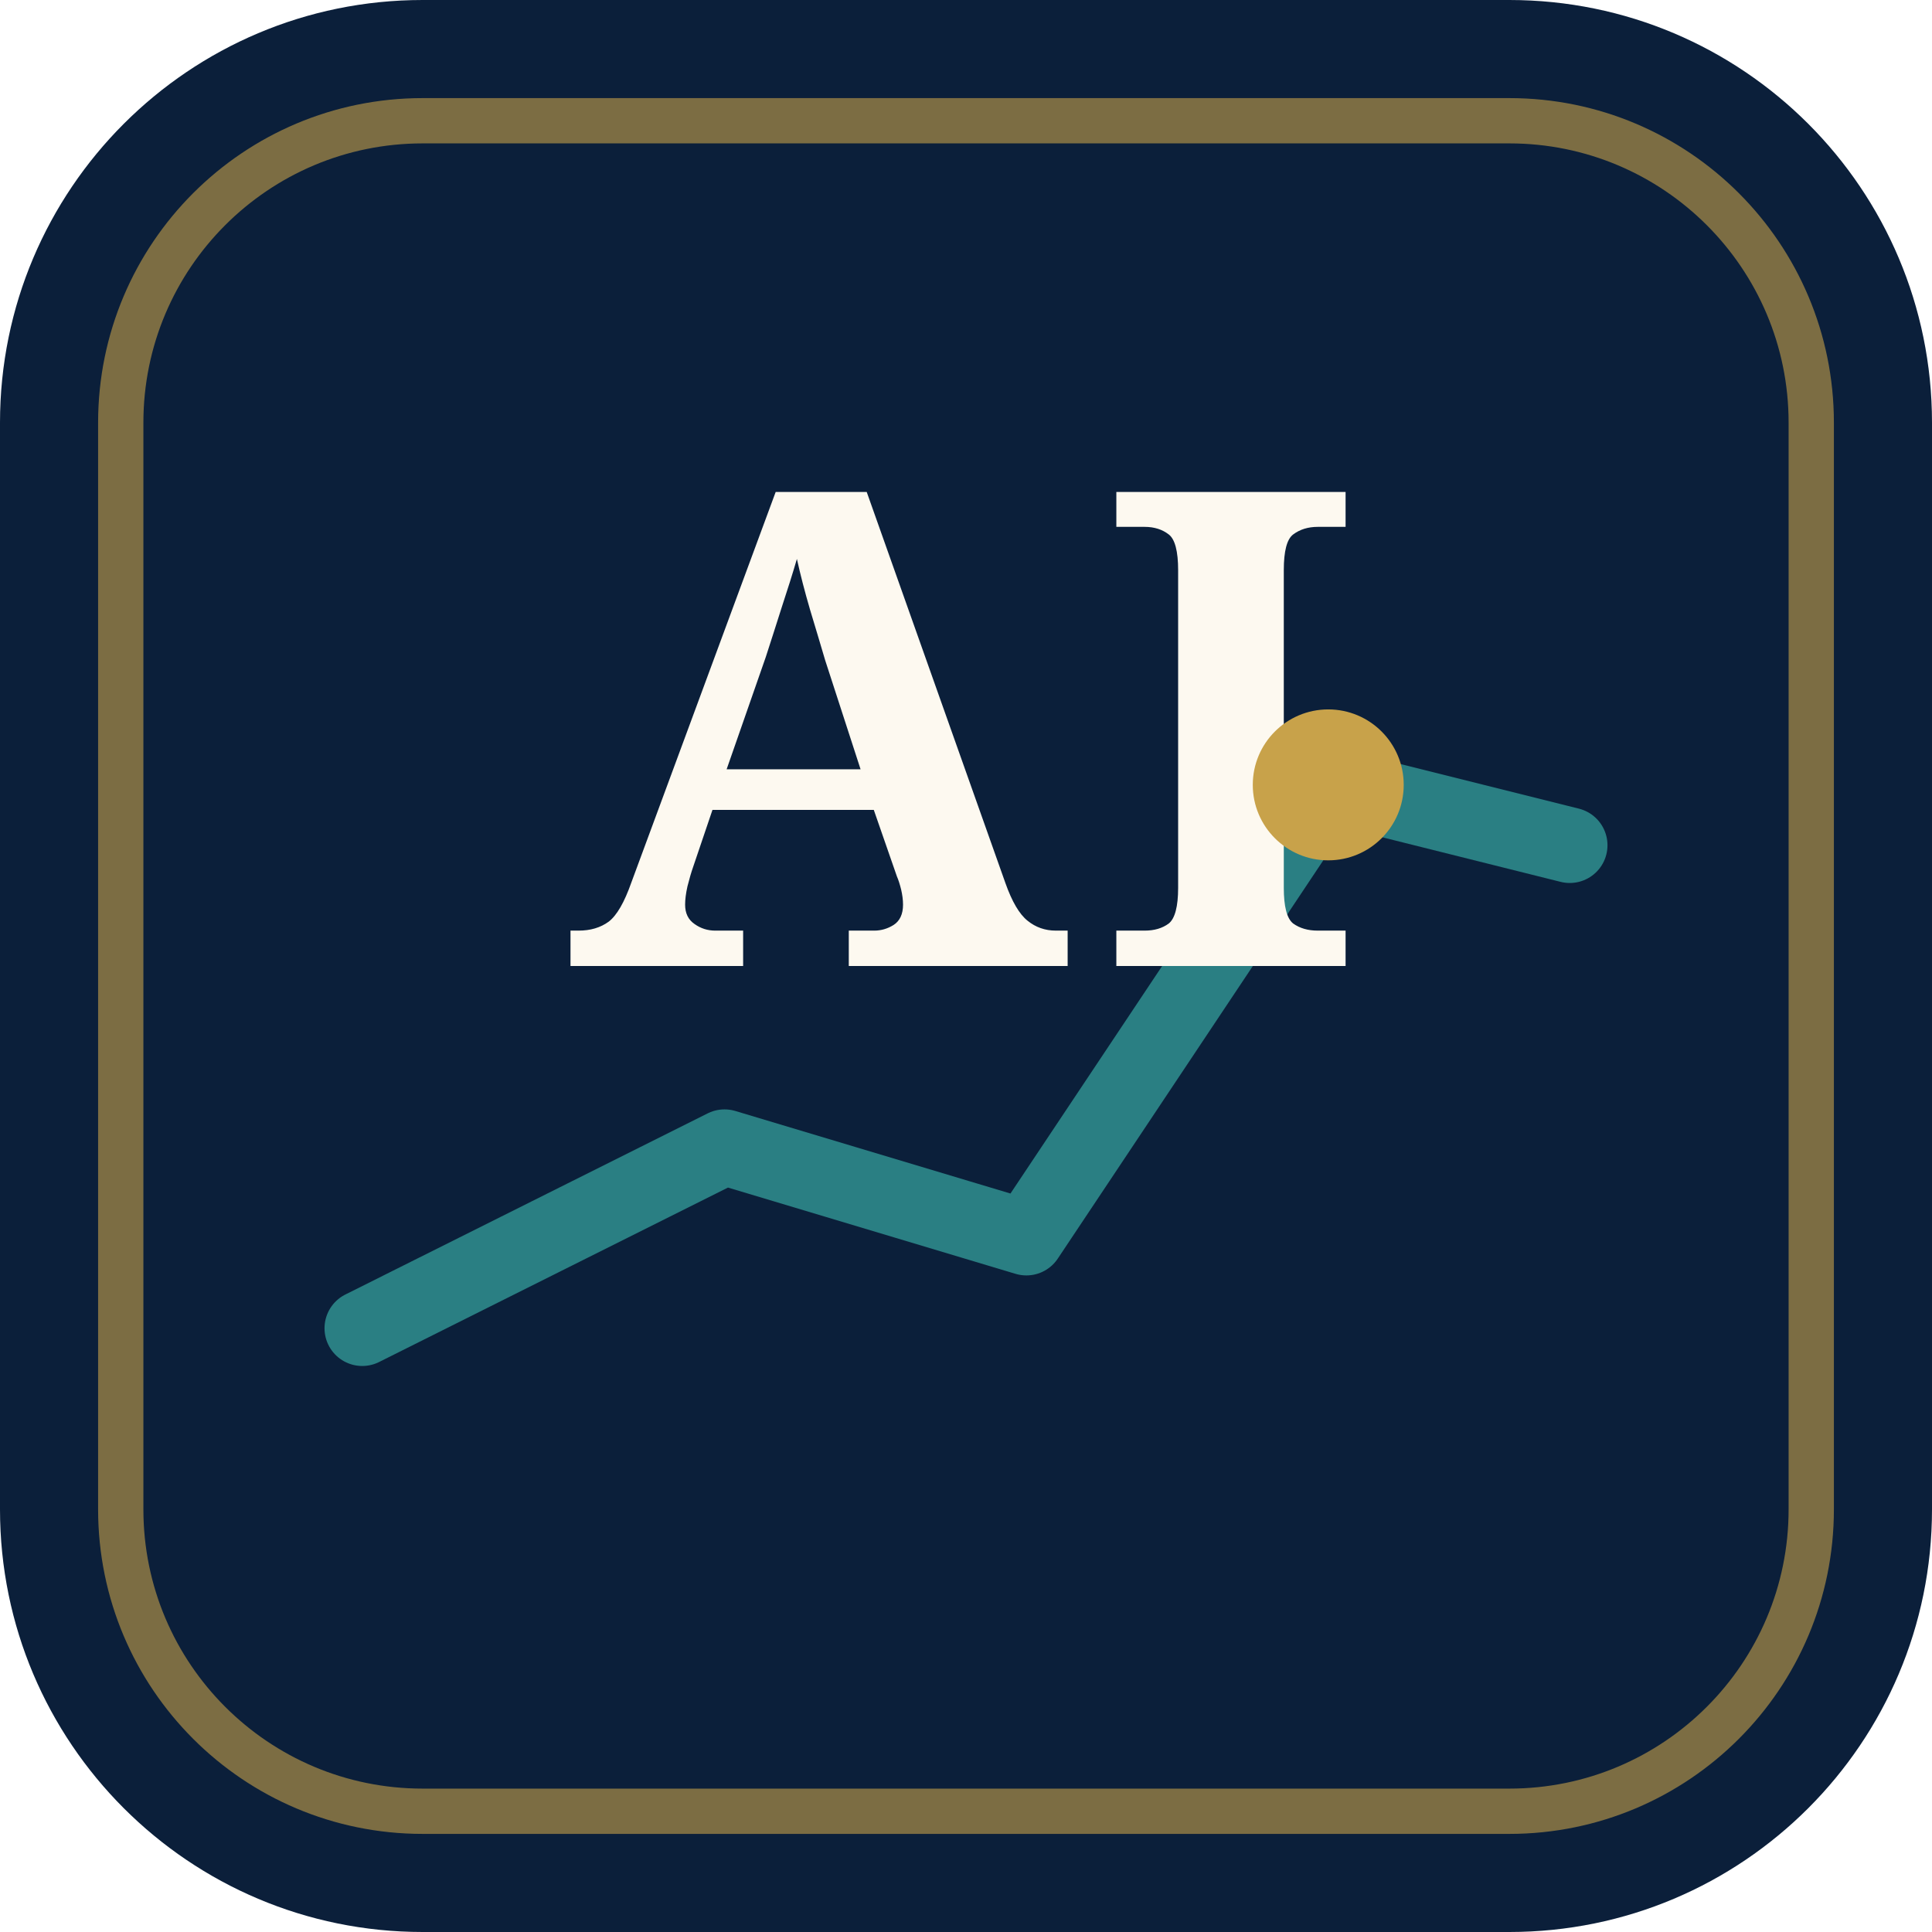
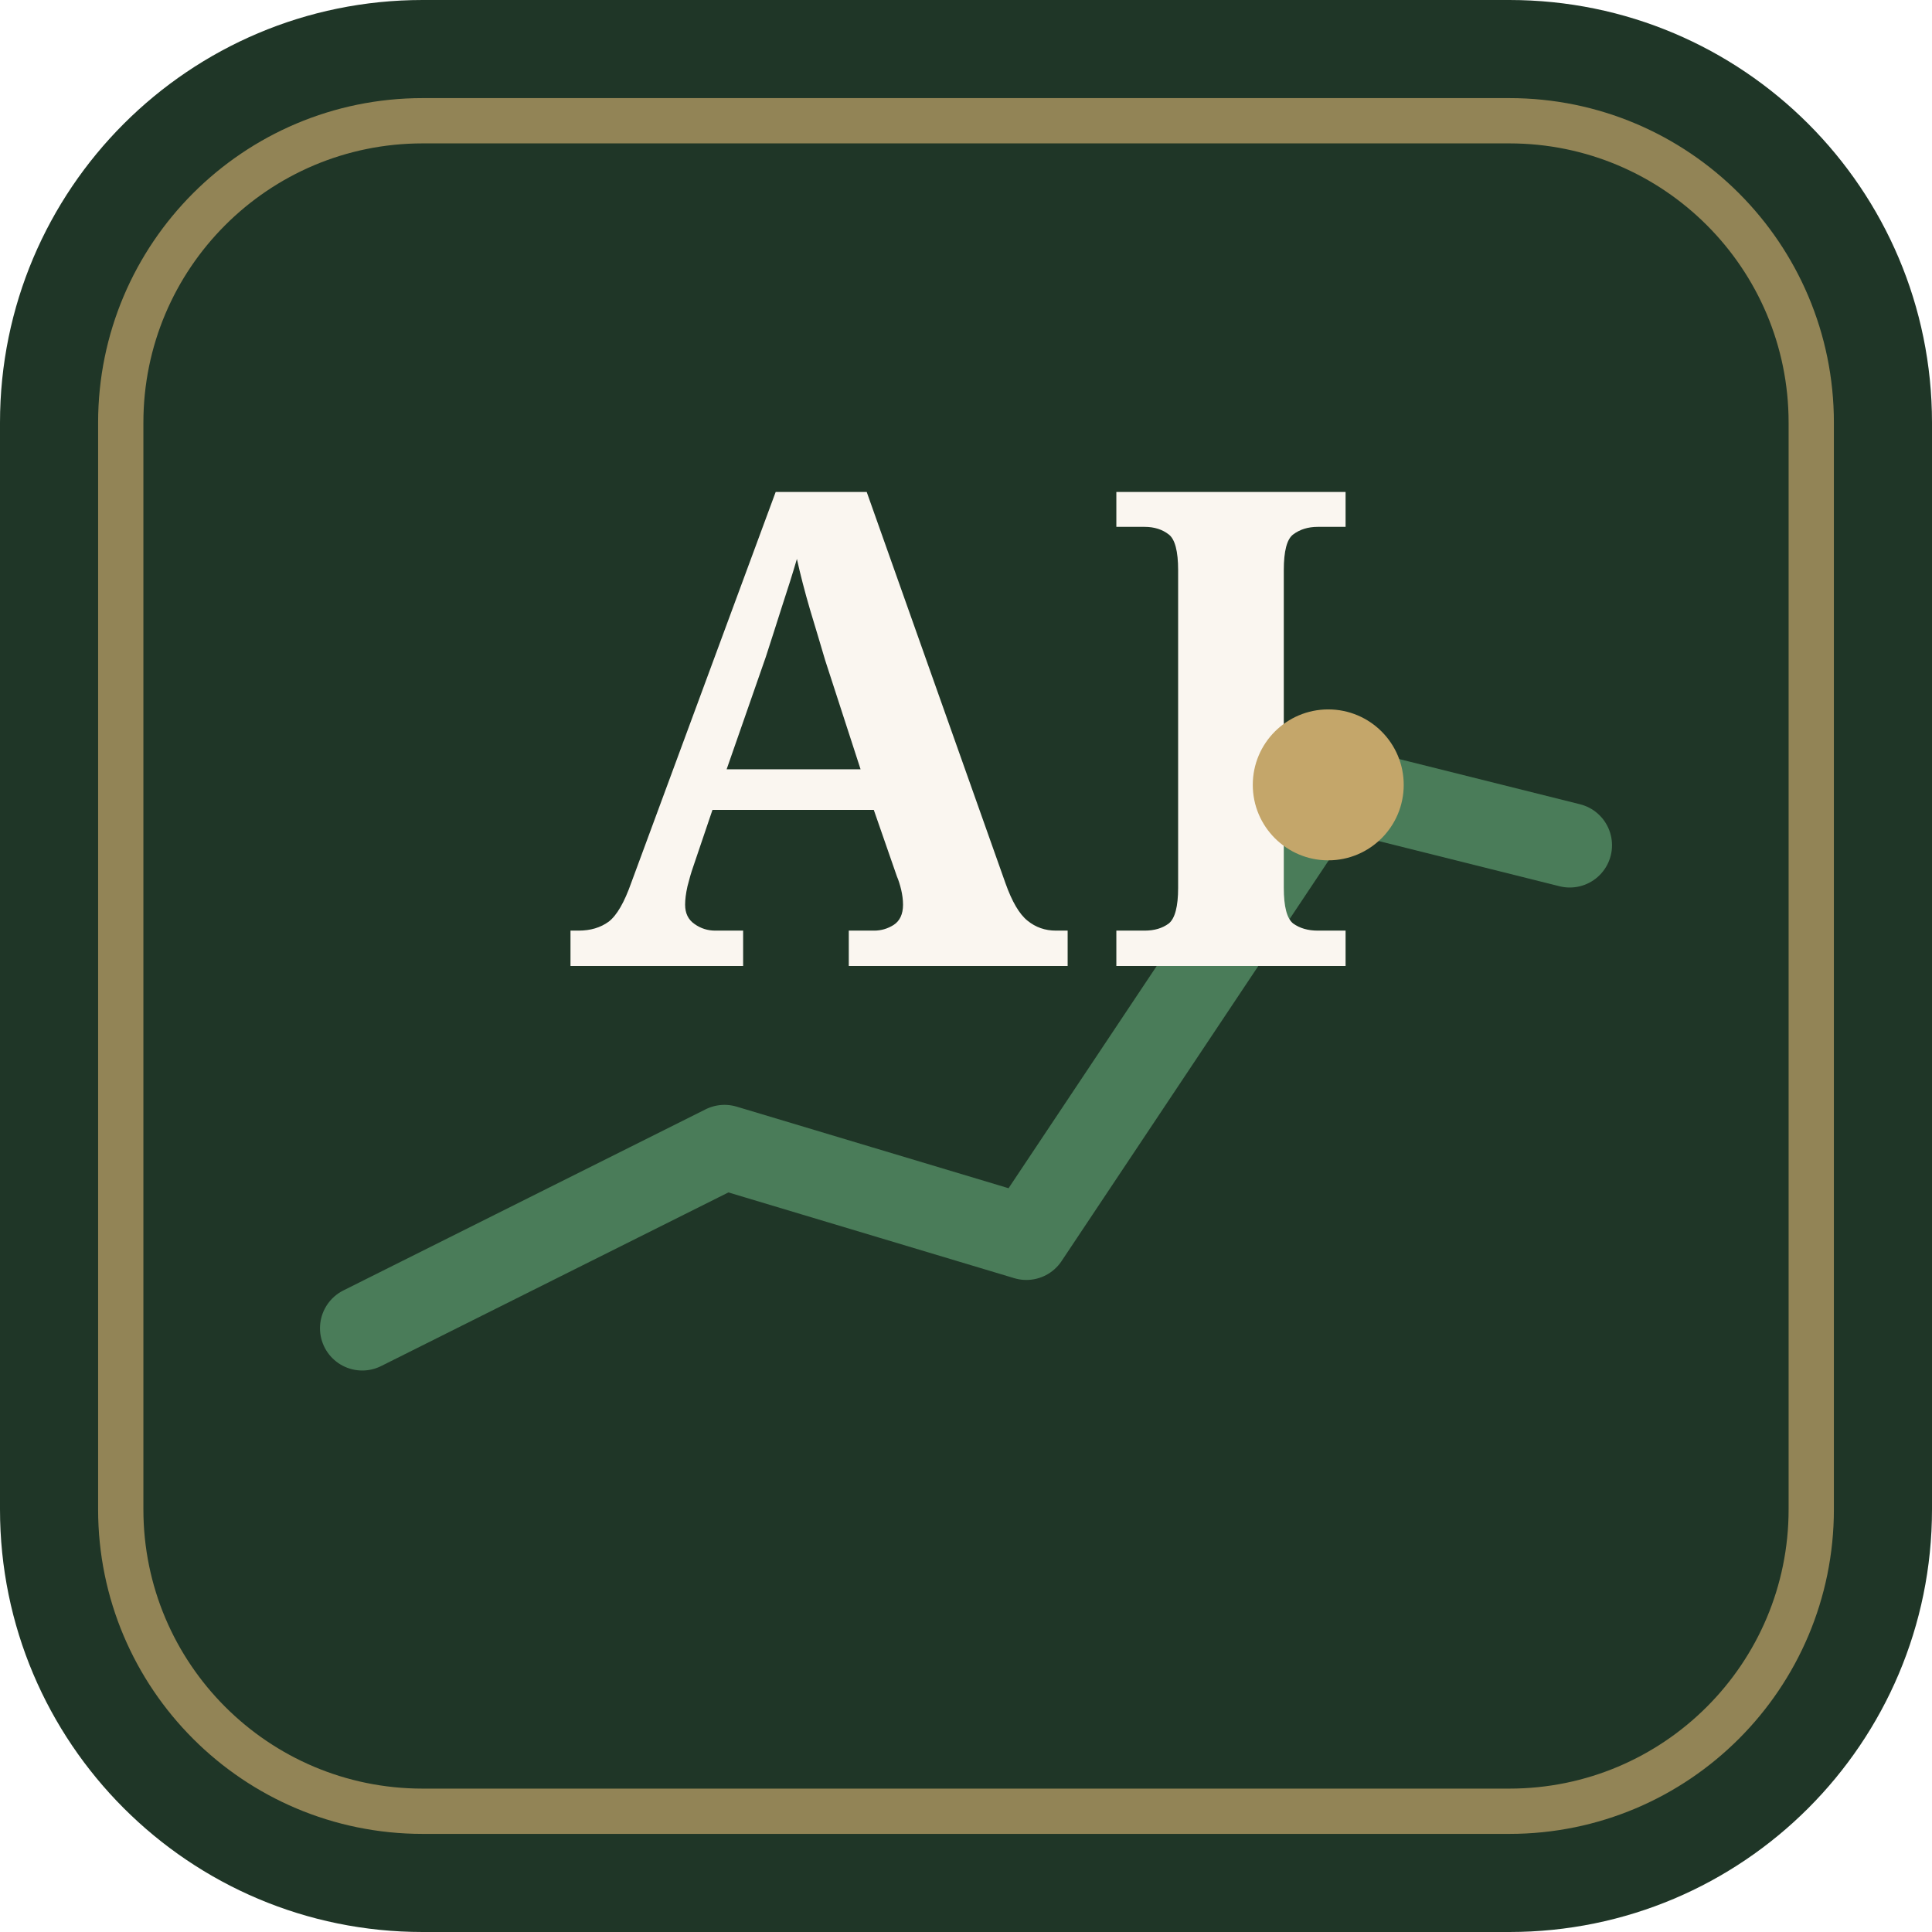
<svg xmlns="http://www.w3.org/2000/svg" viewBox="0 0 64 64">
-   <rect width="64" height="64" rx="14" fill="#0b1f3a" />
-   <rect x="4" y="4" width="56" height="56" rx="10" fill="none" stroke="#c8a24a" stroke-width="1.5" stroke-opacity="0.6" />
-   <path d="M12 44 L24 38 L34 41 L44 26 L52 28" fill="none" stroke="#2a7f83" stroke-width="2.5" stroke-linecap="round" stroke-linejoin="round" />
-   <text x="32" y="32" font-family="Georgia, 'Newsreader', serif" font-size="22" font-weight="600" fill="#fdf9f0" text-anchor="middle" letter-spacing="1">AI</text>
-   <circle cx="44" cy="26" r="2.5" fill="#c8a24a" />
+   <rect width="64" height="64" rx="14" fill="#1f3627" />
+   <rect x="4" y="4" width="56" height="56" rx="10" fill="none" stroke="#c4a66a" stroke-width="1.5" stroke-opacity="0.7" />
+   <path d="M12 44 L24 38 L34 41 L44 26 L52 28" fill="none" stroke="#4a7c59" stroke-width="2.8" stroke-linecap="round" stroke-linejoin="round" />
+   <text x="32" y="32" font-family="'Literata', Georgia, serif" font-size="22" font-weight="600" fill="#faf6f0" text-anchor="middle" letter-spacing="1">AI</text>
+   <circle cx="44" cy="26" r="2.5" fill="#c4a66a" />
</svg>
